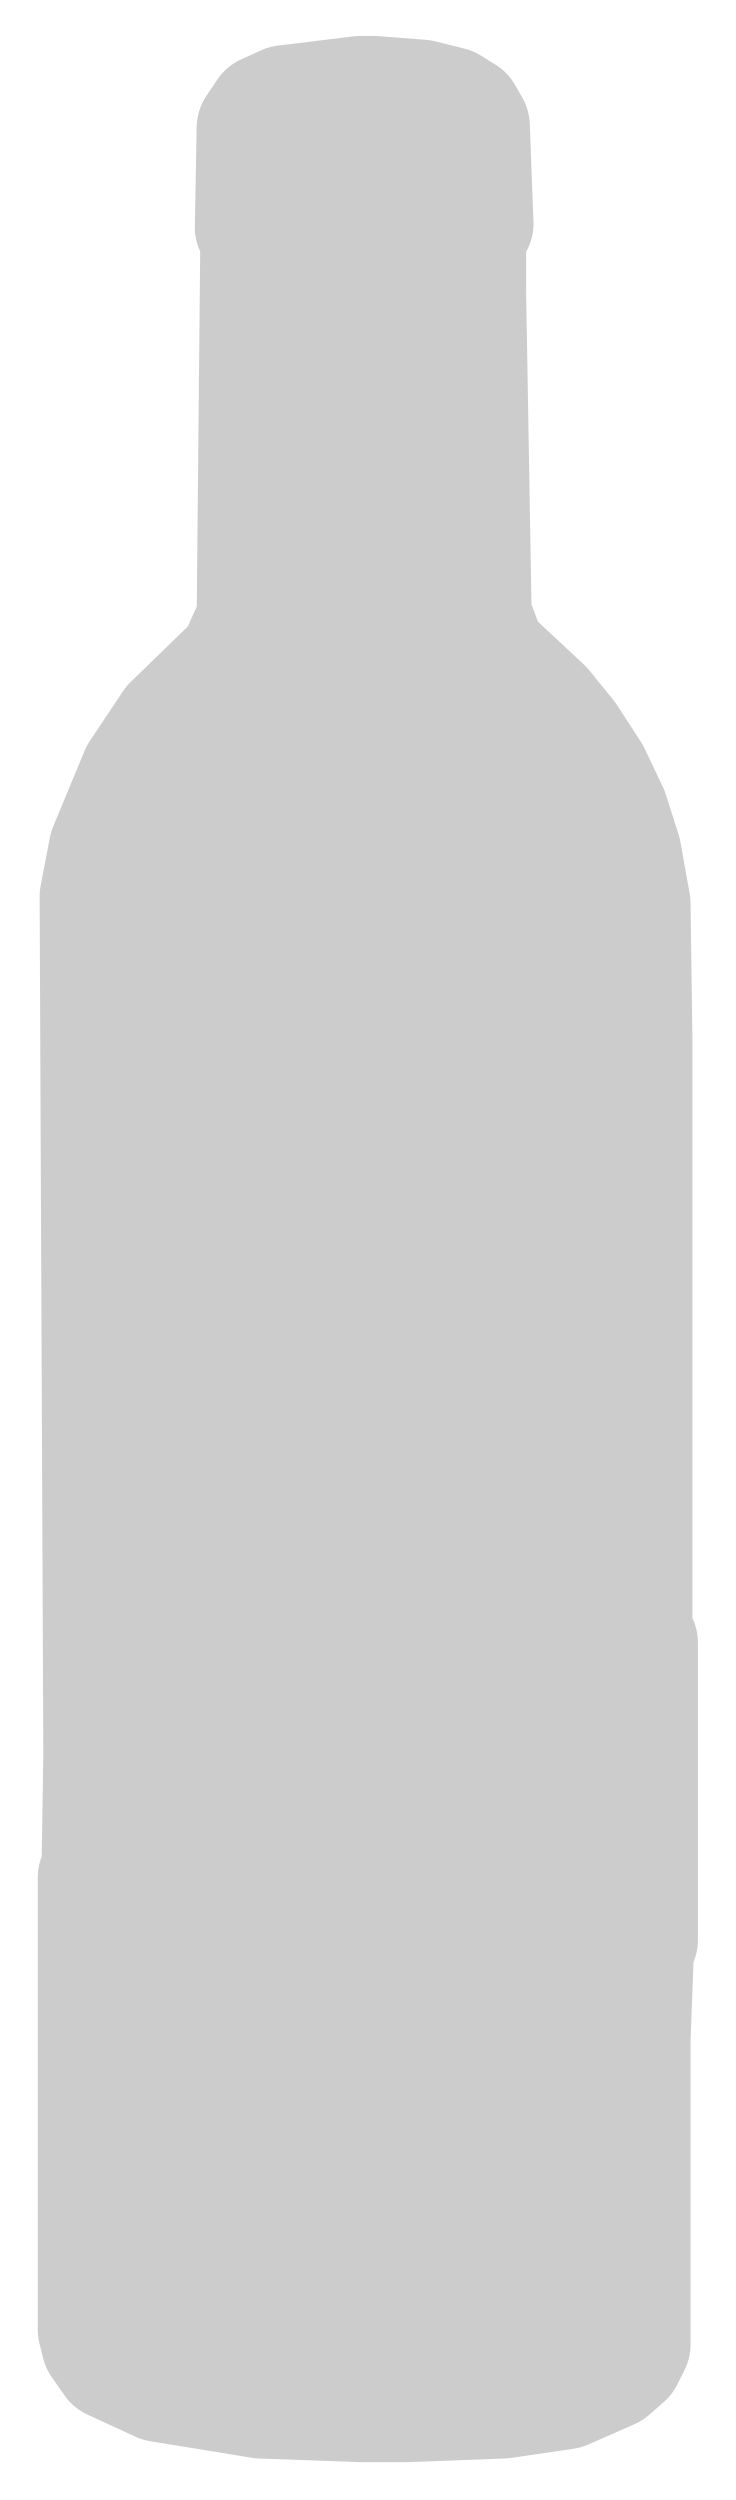
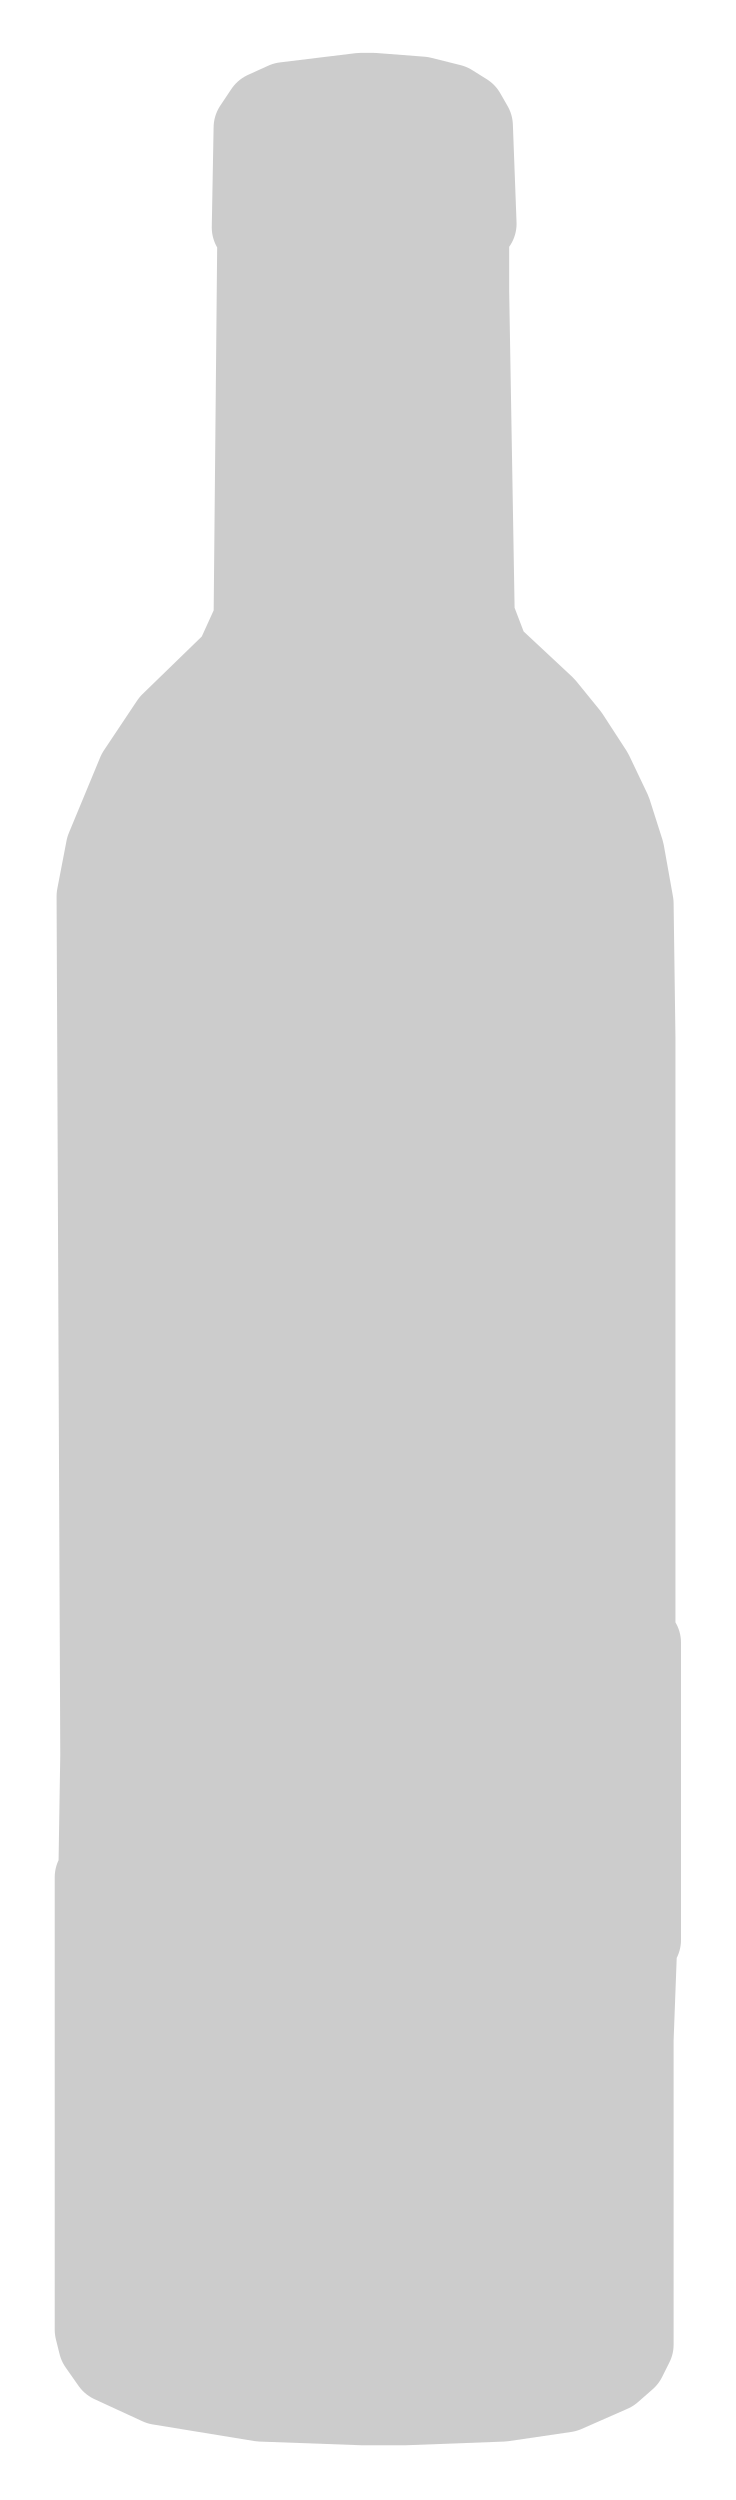
- <svg xmlns="http://www.w3.org/2000/svg" viewBox="0 0 317.83 1080">
-   <g opacity="0.20">
-     <path d="M155.72,40.00 L123.00,43.99 L114.22,47.98 L109.43,55.16 L108.64,98.26 L111.03,100.65 L109.43,267.45 L101.45,285.01 L73.52,312.15 L59.15,333.70 L45.59,366.42 L41.60,387.17 L43.19,758.28 L42.39,808.56 L40.80,810.95 L40.80,1006.48 L42.39,1012.87 L47.98,1020.85 L68.73,1030.42 L112.63,1037.61 L156.52,1039.20 L174.88,1039.20 L217.17,1037.61 L244.31,1033.62 L264.26,1024.84 L270.65,1019.25 L273.84,1012.87 L273.84,881.18 L275.43,838.88 L277.03,838.08 L277.03,709.59 L275.43,708.79 L274.64,703.21 L274.64,448.62 L273.84,390.36 L269.85,368.01 L264.26,350.45 L256.28,333.70 L245.91,317.73 L235.53,304.96 L211.59,282.62 L205.20,265.86 L202.81,126.19 L202.81,100.65 L206.00,96.66 L204.41,54.37 L201.21,48.78 L194.83,44.79 L182.06,41.60 L161.31,40.00 Z" fill="#000" stroke="#000" stroke-width="48.950" stroke-linejoin="round" />
+ <svg xmlns="http://www.w3.org/2000/svg" viewBox="0 0 398.24 1353.24">
+   <g opacity="0.2">
+     <path d="M195.117,50.12 L154.119,55.119 L143.118,60.119 L137.116,69.115 L136.126,123.12 L139.121,126.114 L137.116,335.115 L127.117,357.118 L92.121,391.124 L74.115,418.126 L57.124,459.124 L52.125,485.124 L54.117,950.125 L53.115,1013.126 L51.122,1016.12 L51.122,1261.119 L53.115,1269.126 L60.119,1279.125 L86.119,1291.116 L141.125,1300.125 L196.12,1302.118 L219.125,1302.118 L272.114,1300.125 L306.12,1295.126 L331.118,1284.125 L339.124,1277.12 L343.122,1269.126 L343.122,1104.119 L345.114,1051.117 L347.119,1050.114 L347.119,889.116 L345.114,888.114 L344.124,881.122 L344.124,562.121 L343.122,489.121 L338.122,461.117 L331.118,439.114 L321.119,418.126 L308.125,398.116 L295.119,382.115 L265.122,354.123 L257.116,333.123 L254.121,158.116 L254.121,126.114 L258.118,121.115 L256.126,68.126 L252.116,61.121 L244.122,56.122 L228.121,52.125 L202.121,50.12 Z" fill="black" stroke="black" stroke-width="42.995" stroke-linejoin="round" />
  </g>
</svg>
